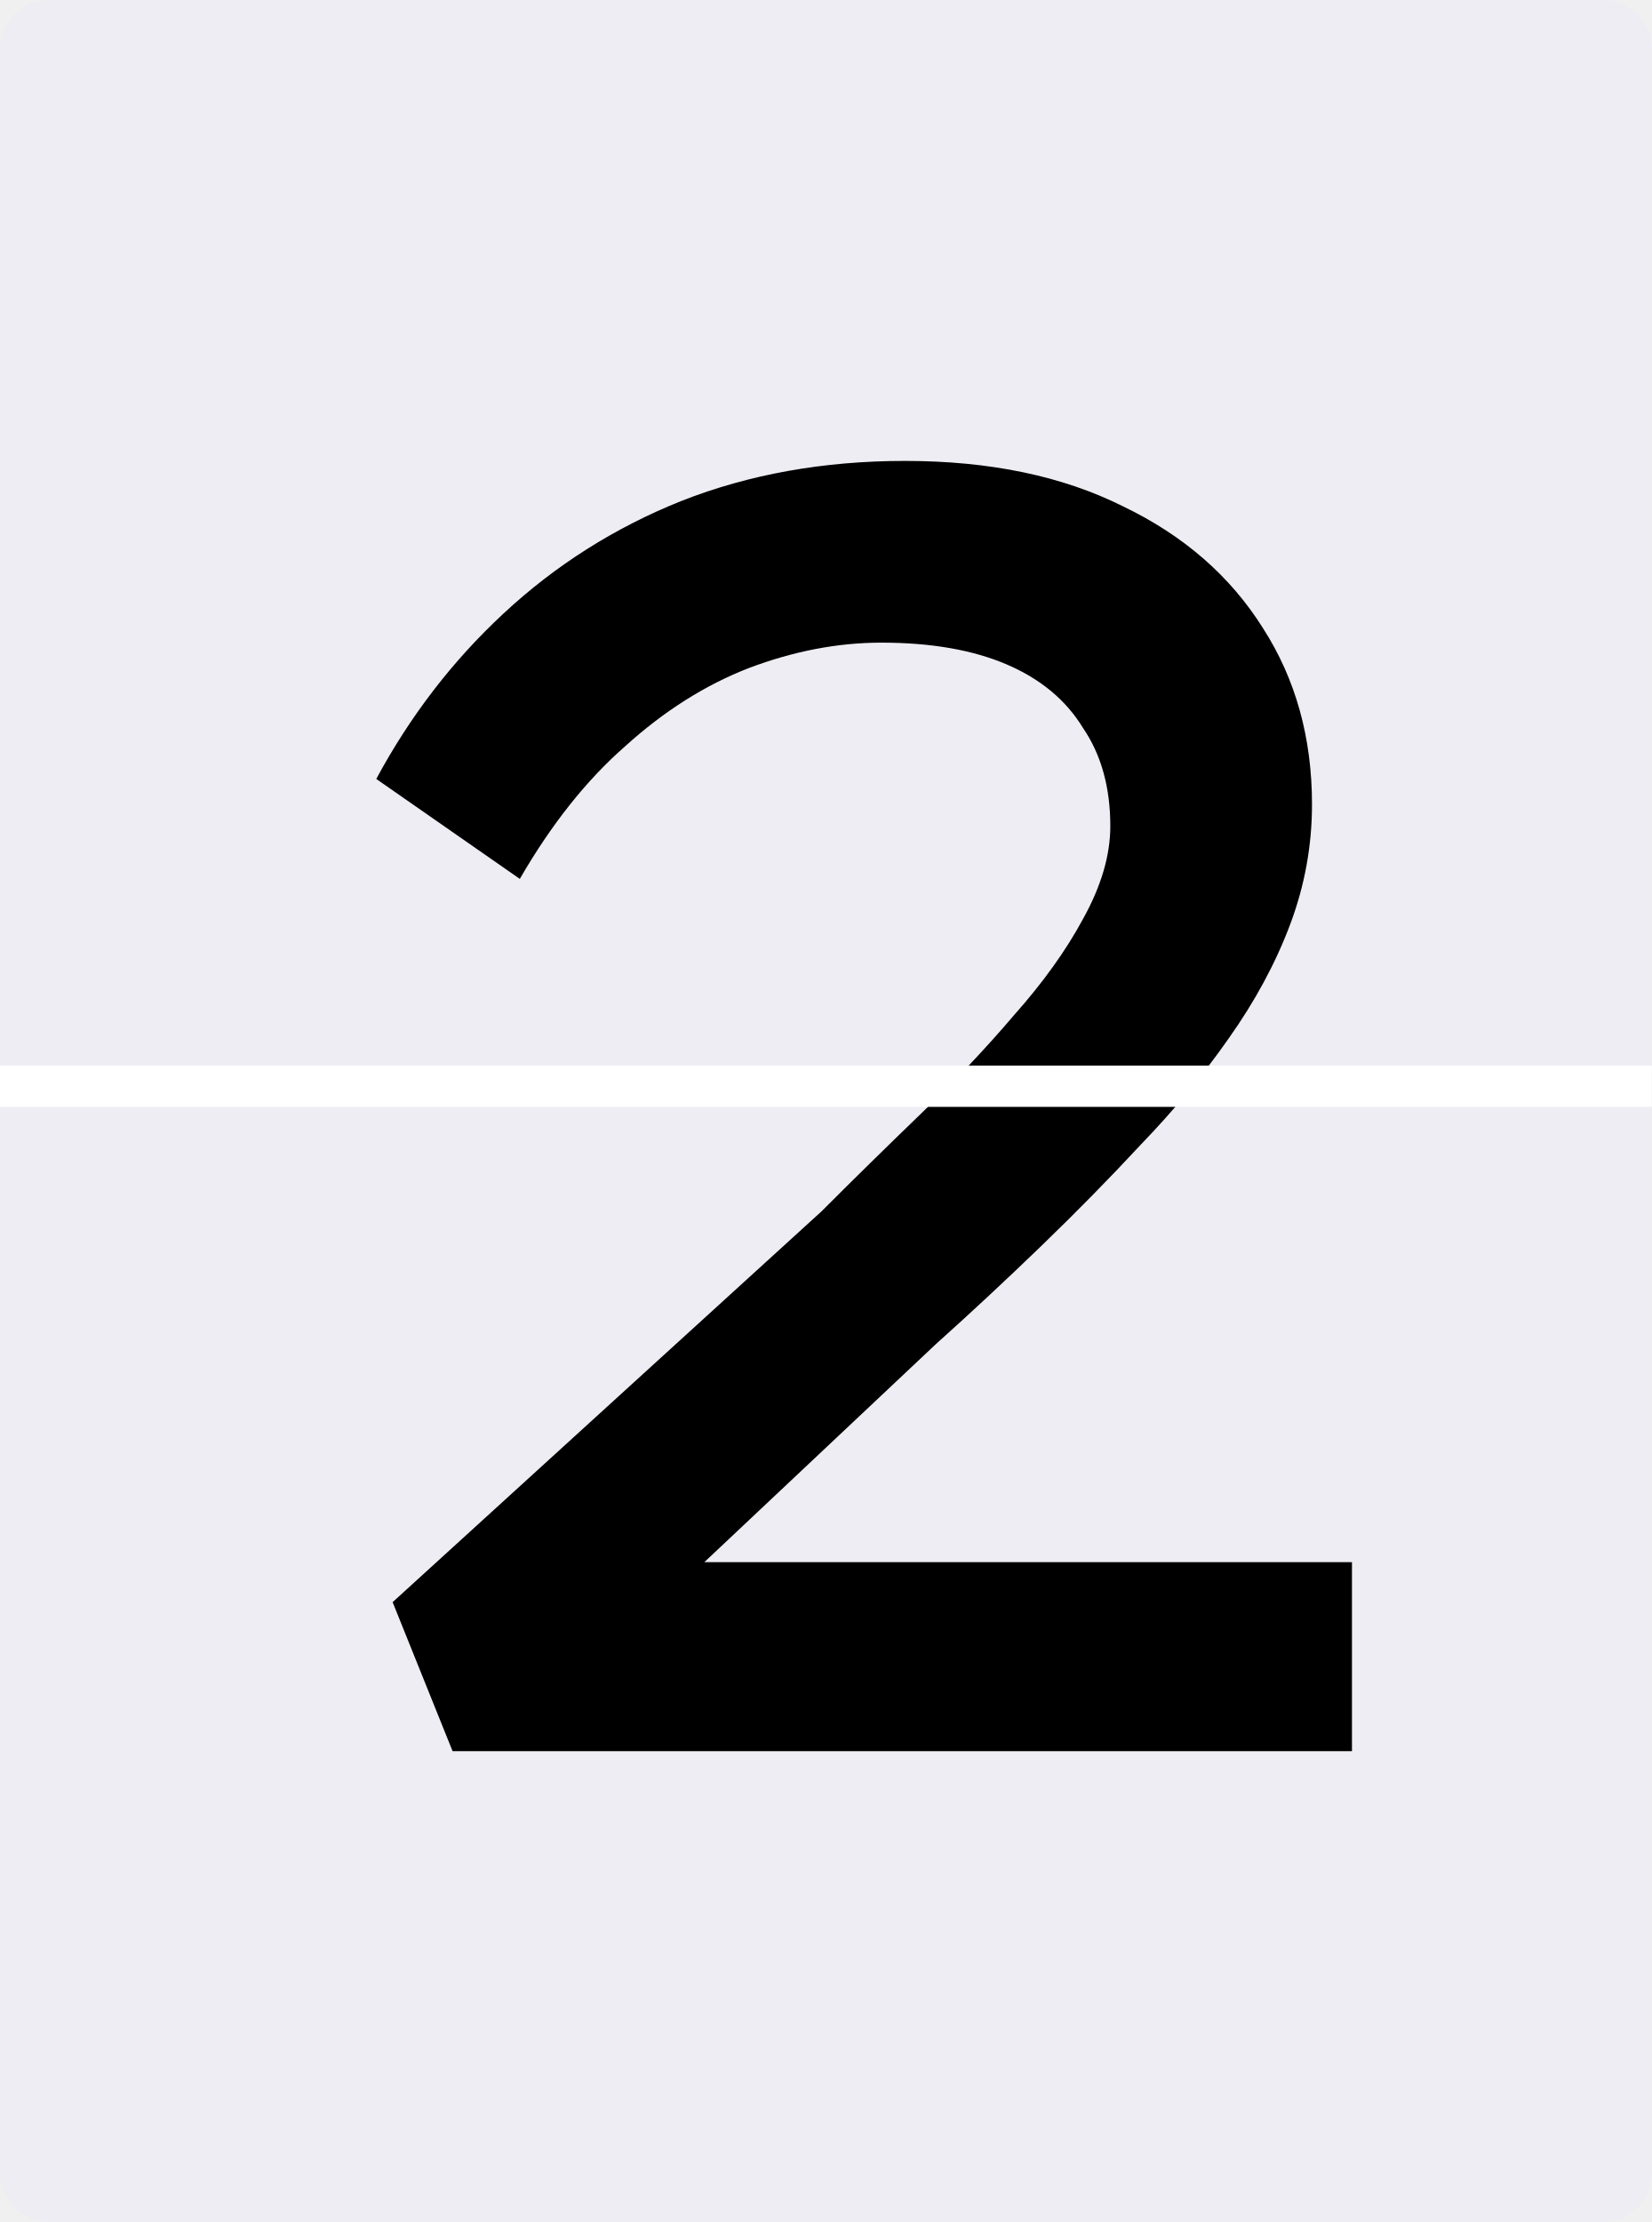
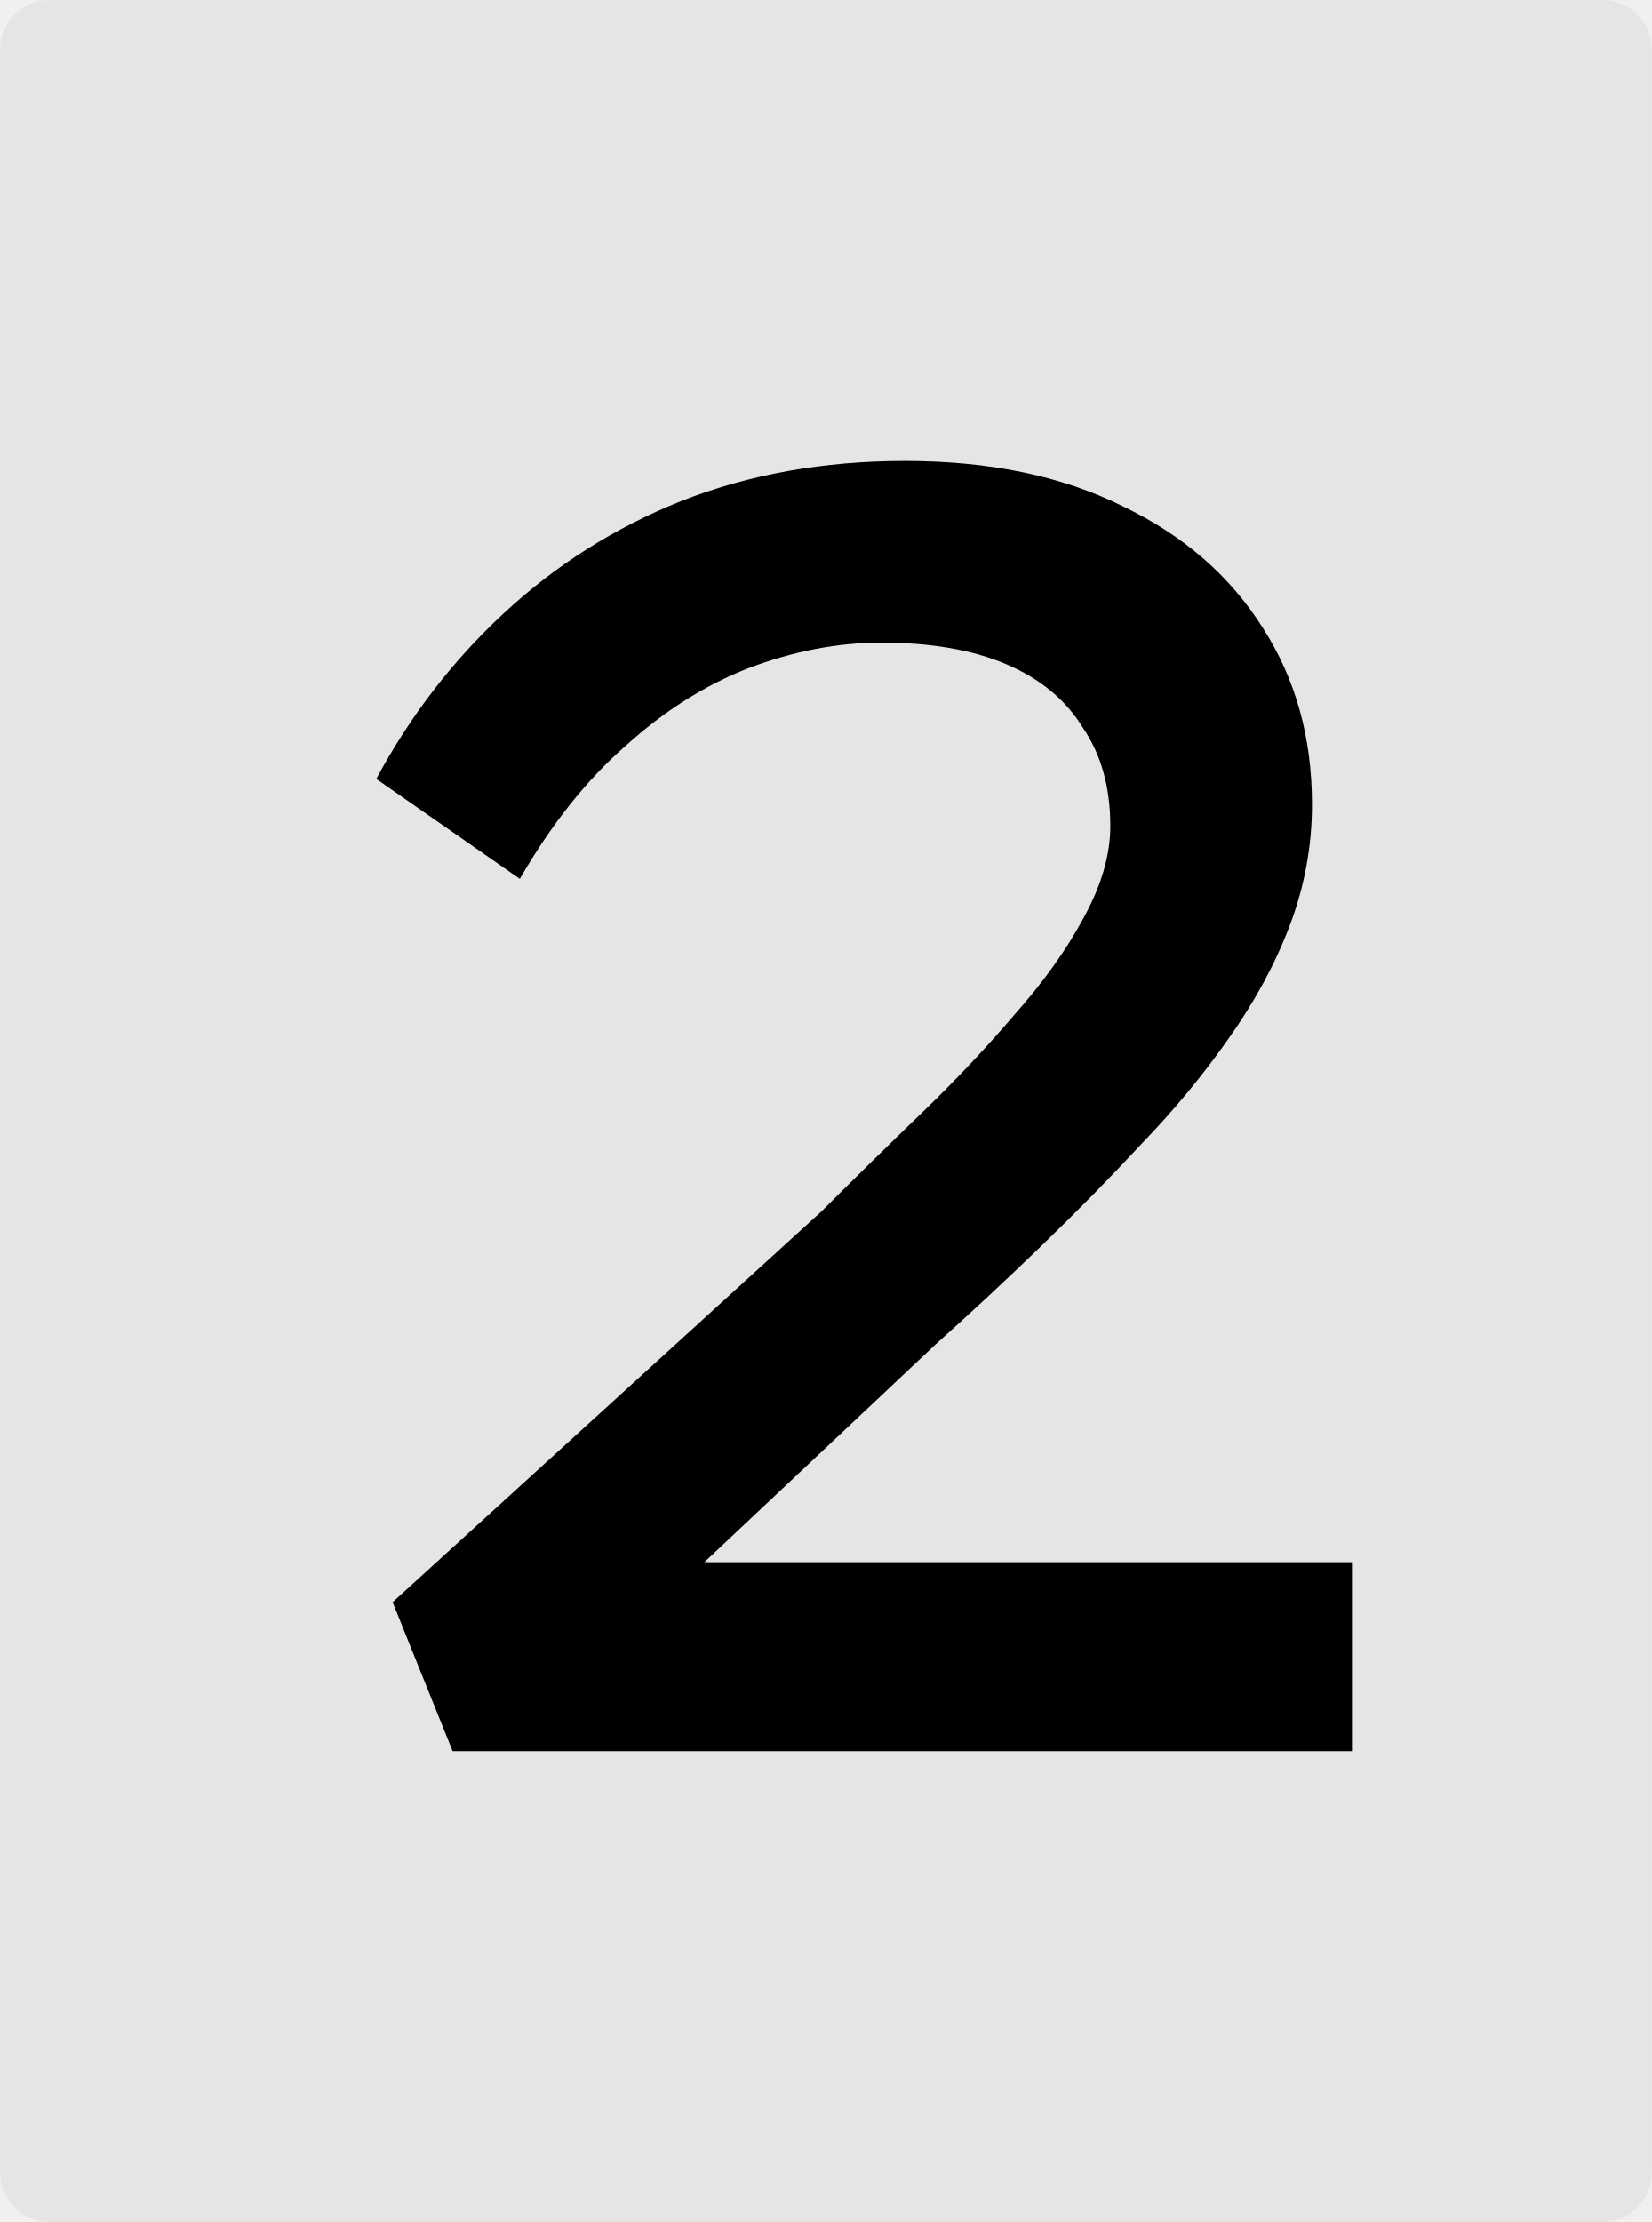
<svg xmlns="http://www.w3.org/2000/svg" width="200" height="269" viewBox="0 0 200 269" fill="none">
-   <rect width="200" height="269" rx="6" fill="#EDEDF3" />
+   <rect width="200" height="269" rx="6" fill="black" fill-opacity="0.05" />
  <path d="M54.8 212L47.54 193.96L99.46 146.66C103.42 142.7 107.453 138.74 111.56 134.78C115.667 130.82 119.407 126.86 122.78 122.9C126.3 118.94 129.087 115.053 131.14 111.24C133.34 107.28 134.44 103.54 134.44 100.02C134.44 95.327 133.34 91.367 131.14 88.14C129.087 84.767 126.007 82.2 121.9 80.44C117.793 78.68 112.733 77.8 106.72 77.8C101.44 77.8 96.087 78.827 90.66 80.88C85.38 82.933 80.393 86.087 75.7 90.34C71.007 94.447 66.753 99.8 62.94 106.4L45.56 94.3C49.667 86.673 54.8 80 60.96 74.28C67.267 68.413 74.453 63.867 82.52 60.64C90.733 57.413 99.753 55.8 109.58 55.8C119.847 55.8 128.647 57.633 135.98 61.3C143.313 64.82 148.96 69.733 152.92 76.04C156.88 82.2 158.86 89.313 158.86 97.38C158.86 102.367 157.98 107.207 156.22 111.9C154.46 116.593 151.967 121.213 148.74 125.76C145.66 130.16 142.14 134.413 138.18 138.52C134.367 142.627 130.333 146.733 126.08 150.84C121.827 154.947 117.573 158.907 113.32 162.72L75.7 198.14L72.18 189.12H163.7V212H54.8Z" fill="black" />
-   <path fill-rule="evenodd" clip-rule="evenodd" d="M200 134H0V129H200V134Z" fill="white" />
</svg>
